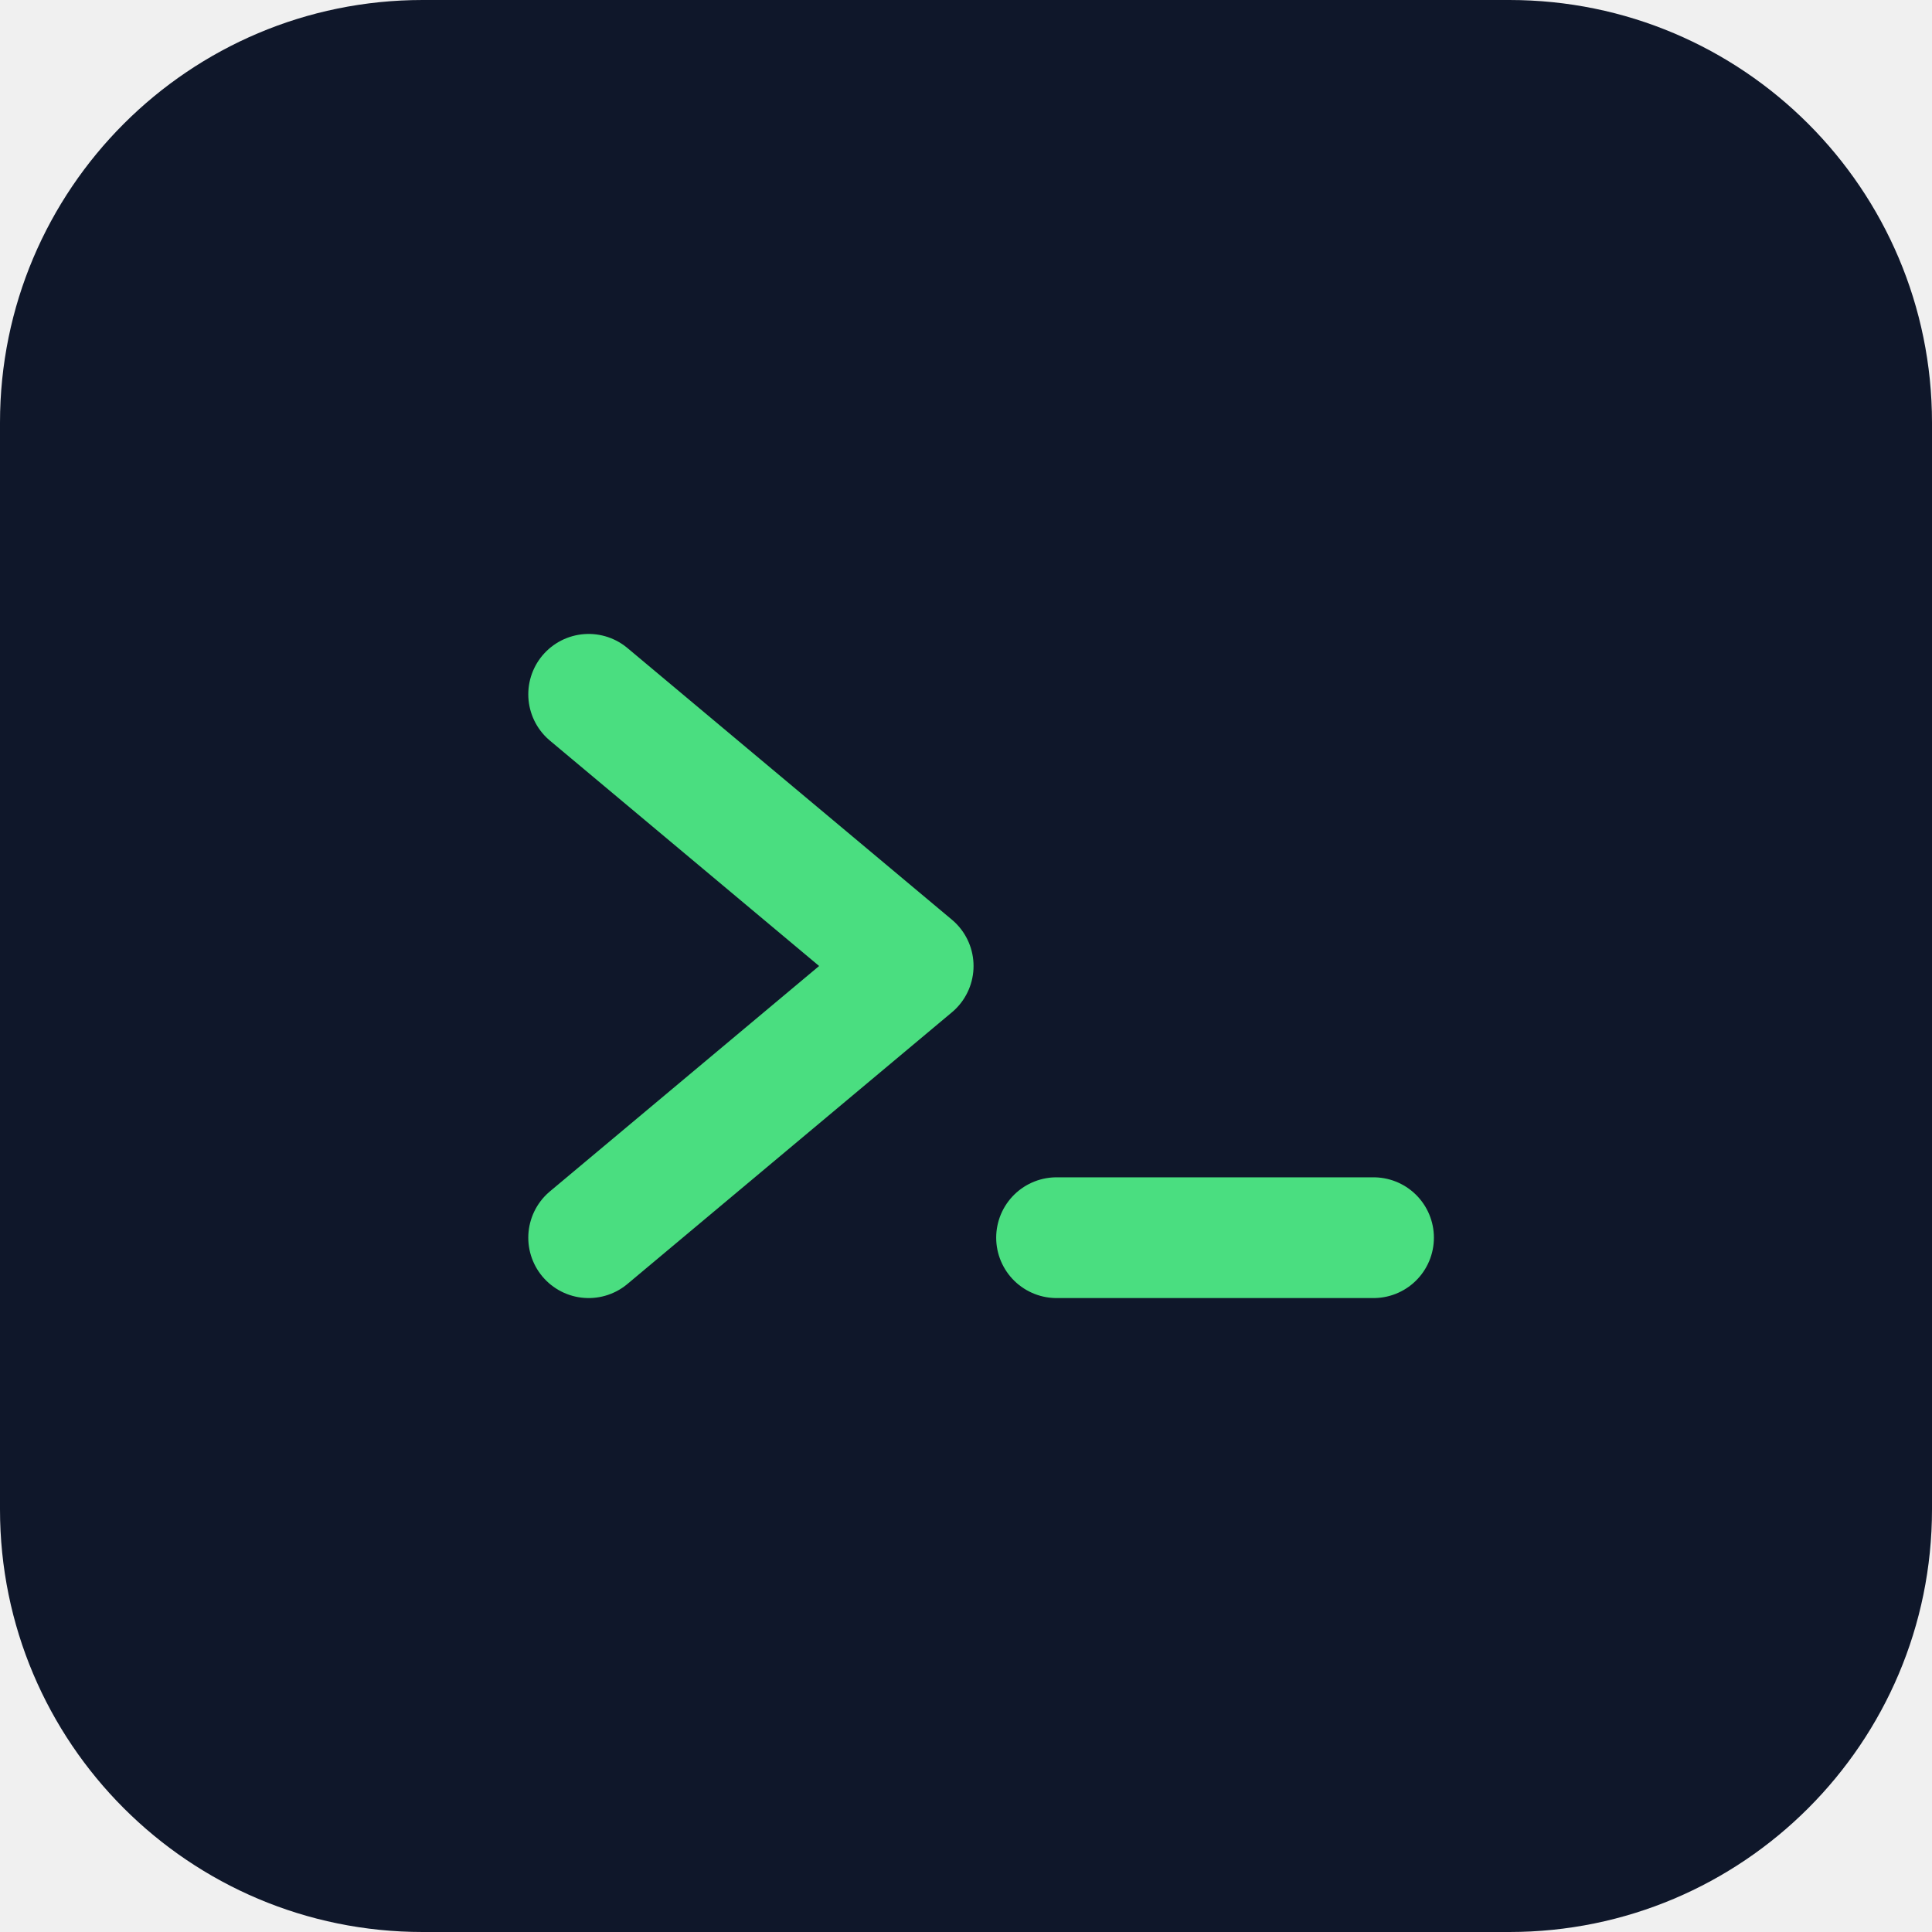
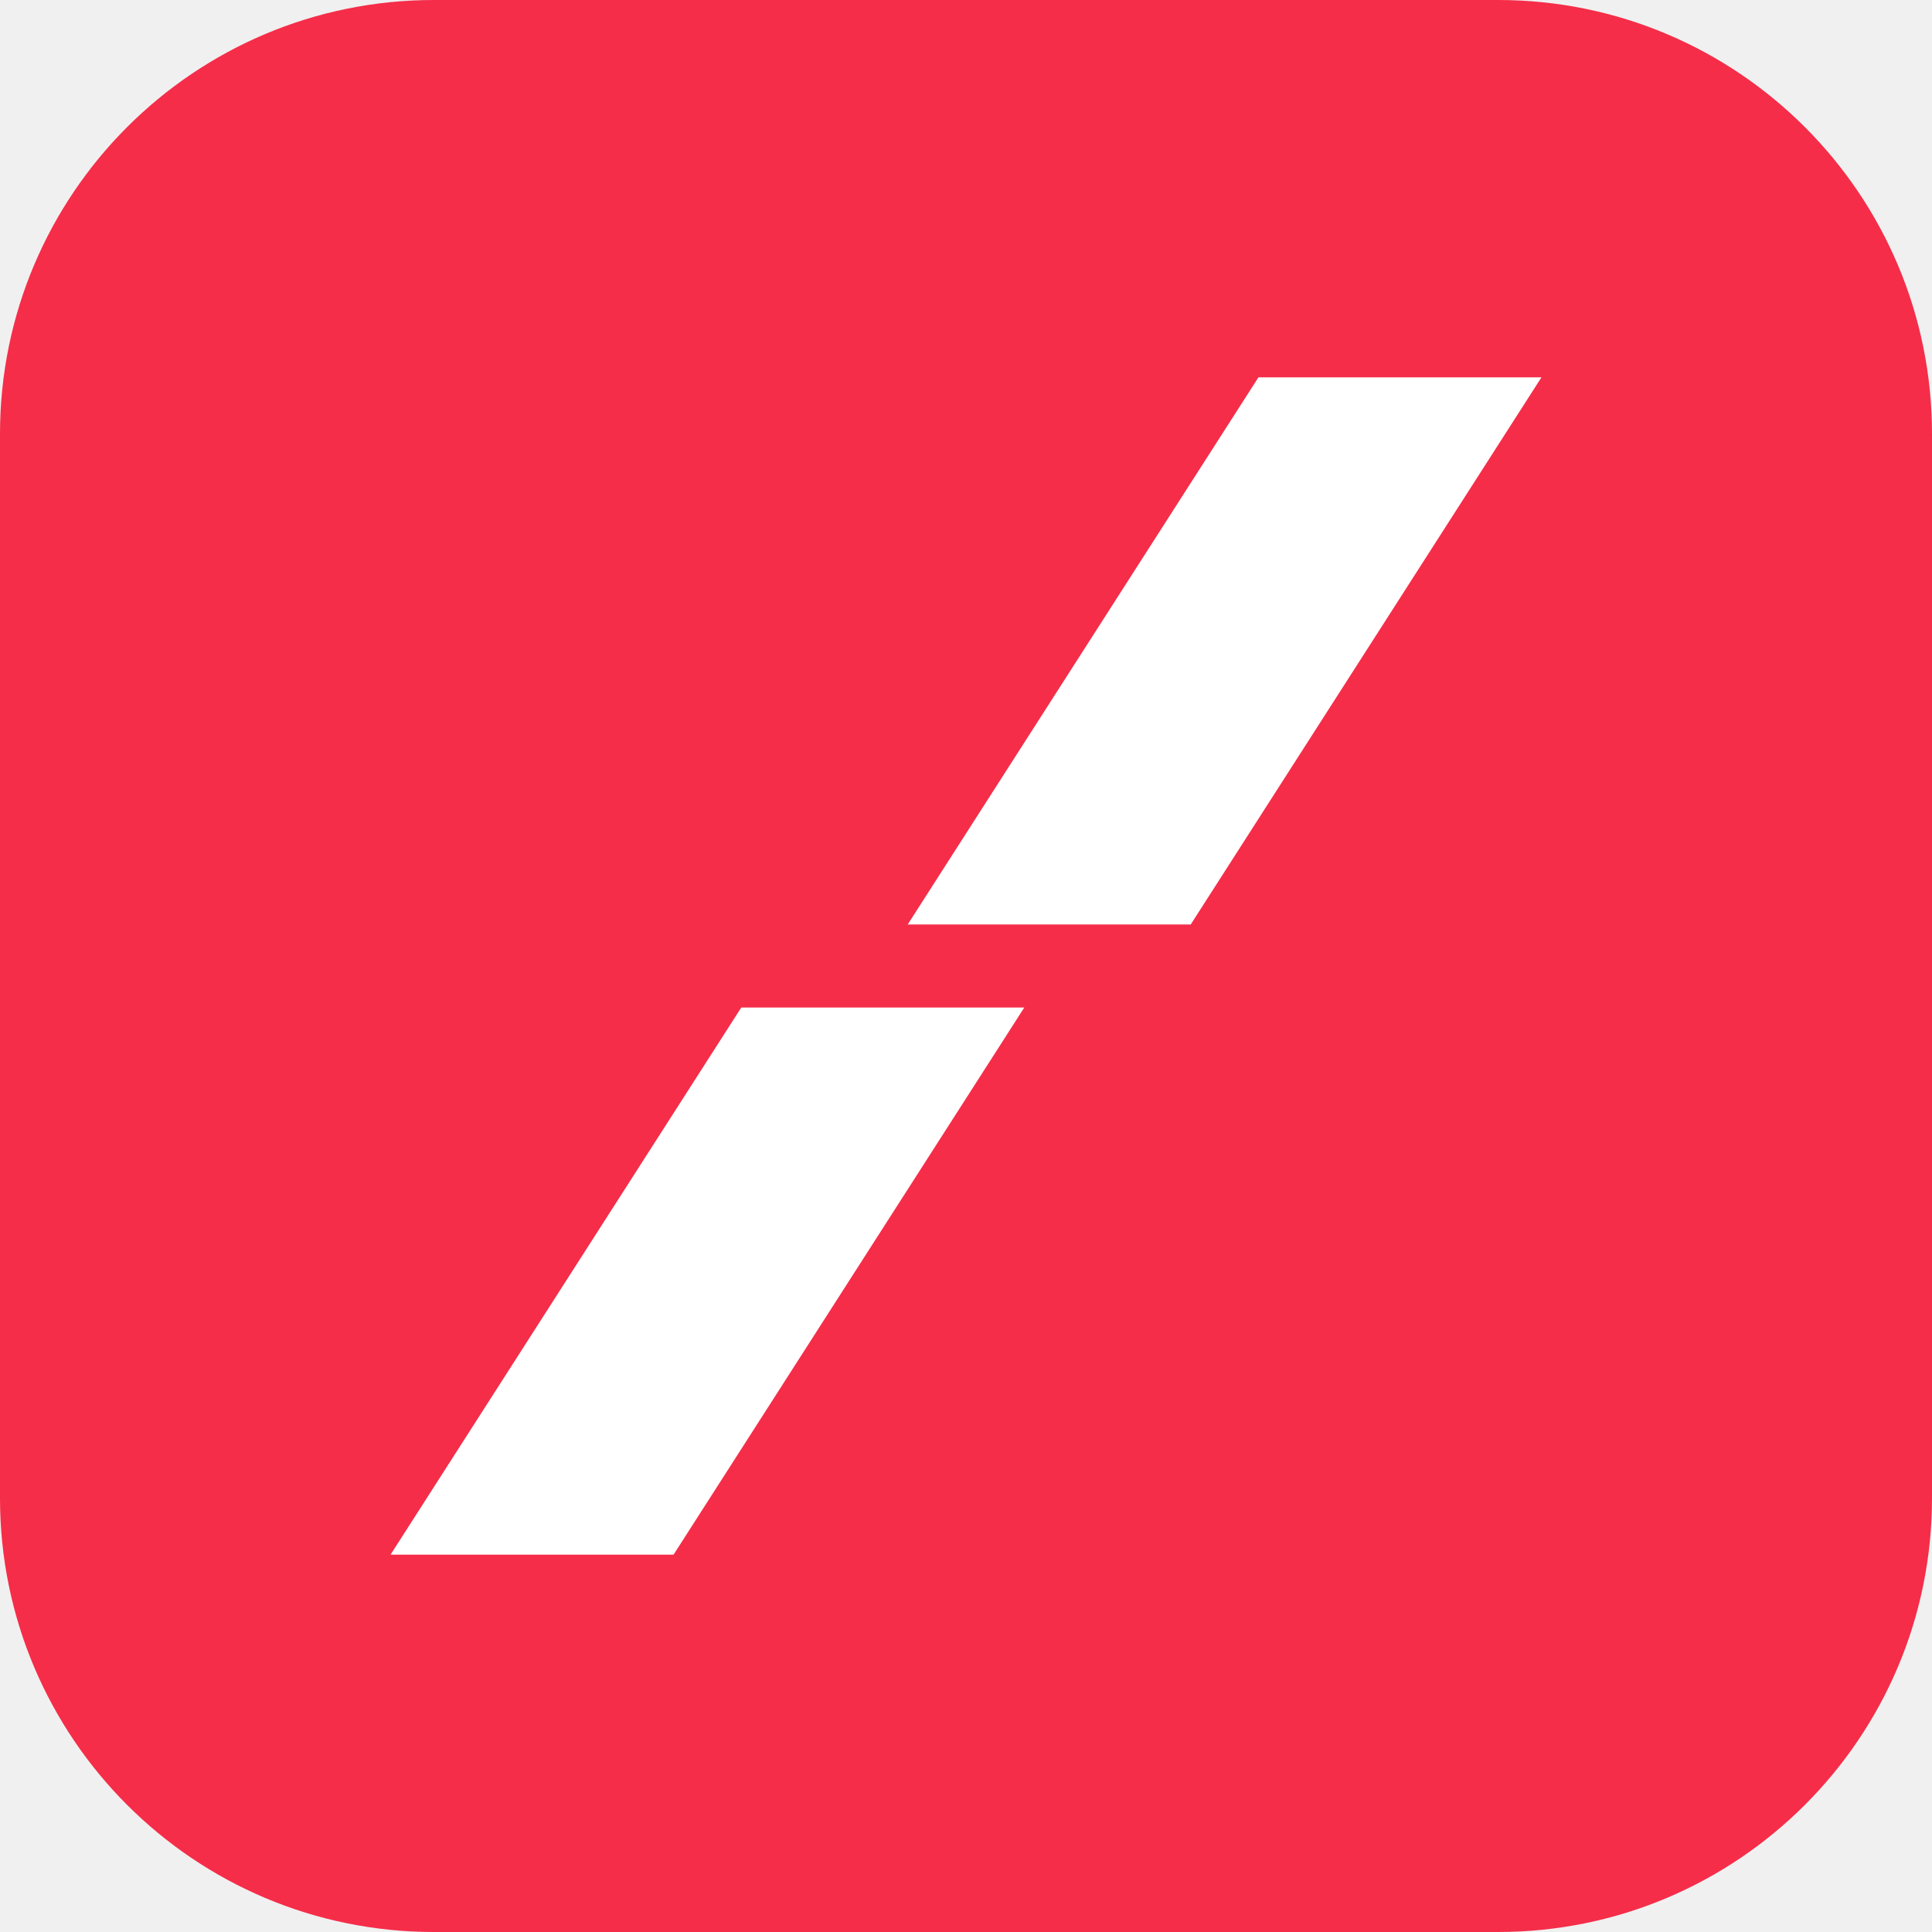
- <svg xmlns="http://www.w3.org/2000/svg" viewBox="0 0 512 512" width="512" height="512" role="img" aria-label="ProotCode">
-   <rect width="512" height="512" rx="112" fill="#0F172A" />
-   <path d="M156 184 L242 256 L156 328" fill="none" stroke="#4ADE80" stroke-width="32" stroke-linecap="round" stroke-linejoin="round" />
-   <path d="M280 328 L364 328" fill="none" stroke="#4ADE80" stroke-width="32" stroke-linecap="round" />
+ <svg xmlns="http://www.w3.org/2000/svg" viewBox="0 0 1024 1024" width="1024" height="1024">
+   <rect width="1024" height="1024" rx="230" fill="#F52D49" />
+   <defs>
+     <clipPath id="tred">
+       <rect x="0" y="0" width="1024" height="490" />
+     </clipPath>
+     <clipPath id="bred">
+       <rect x="0" y="534" width="1024" height="490" />
+     </clipPath>
+   </defs>
+   <g transform="translate(30,0)">
+     <g clip-path="url(#tred)">
+       <polygon points="237,824 387,824 787,200 637,200" fill="#FFFFFF" />
+     </g>
+   </g>
+   <g transform="translate(-30,0)">
+     <g clip-path="url(#bred)">
+       <polygon points="237,824 387,824 787,200 637,200" fill="#FFFFFF" />
+     </g>
+   </g>
</svg>
